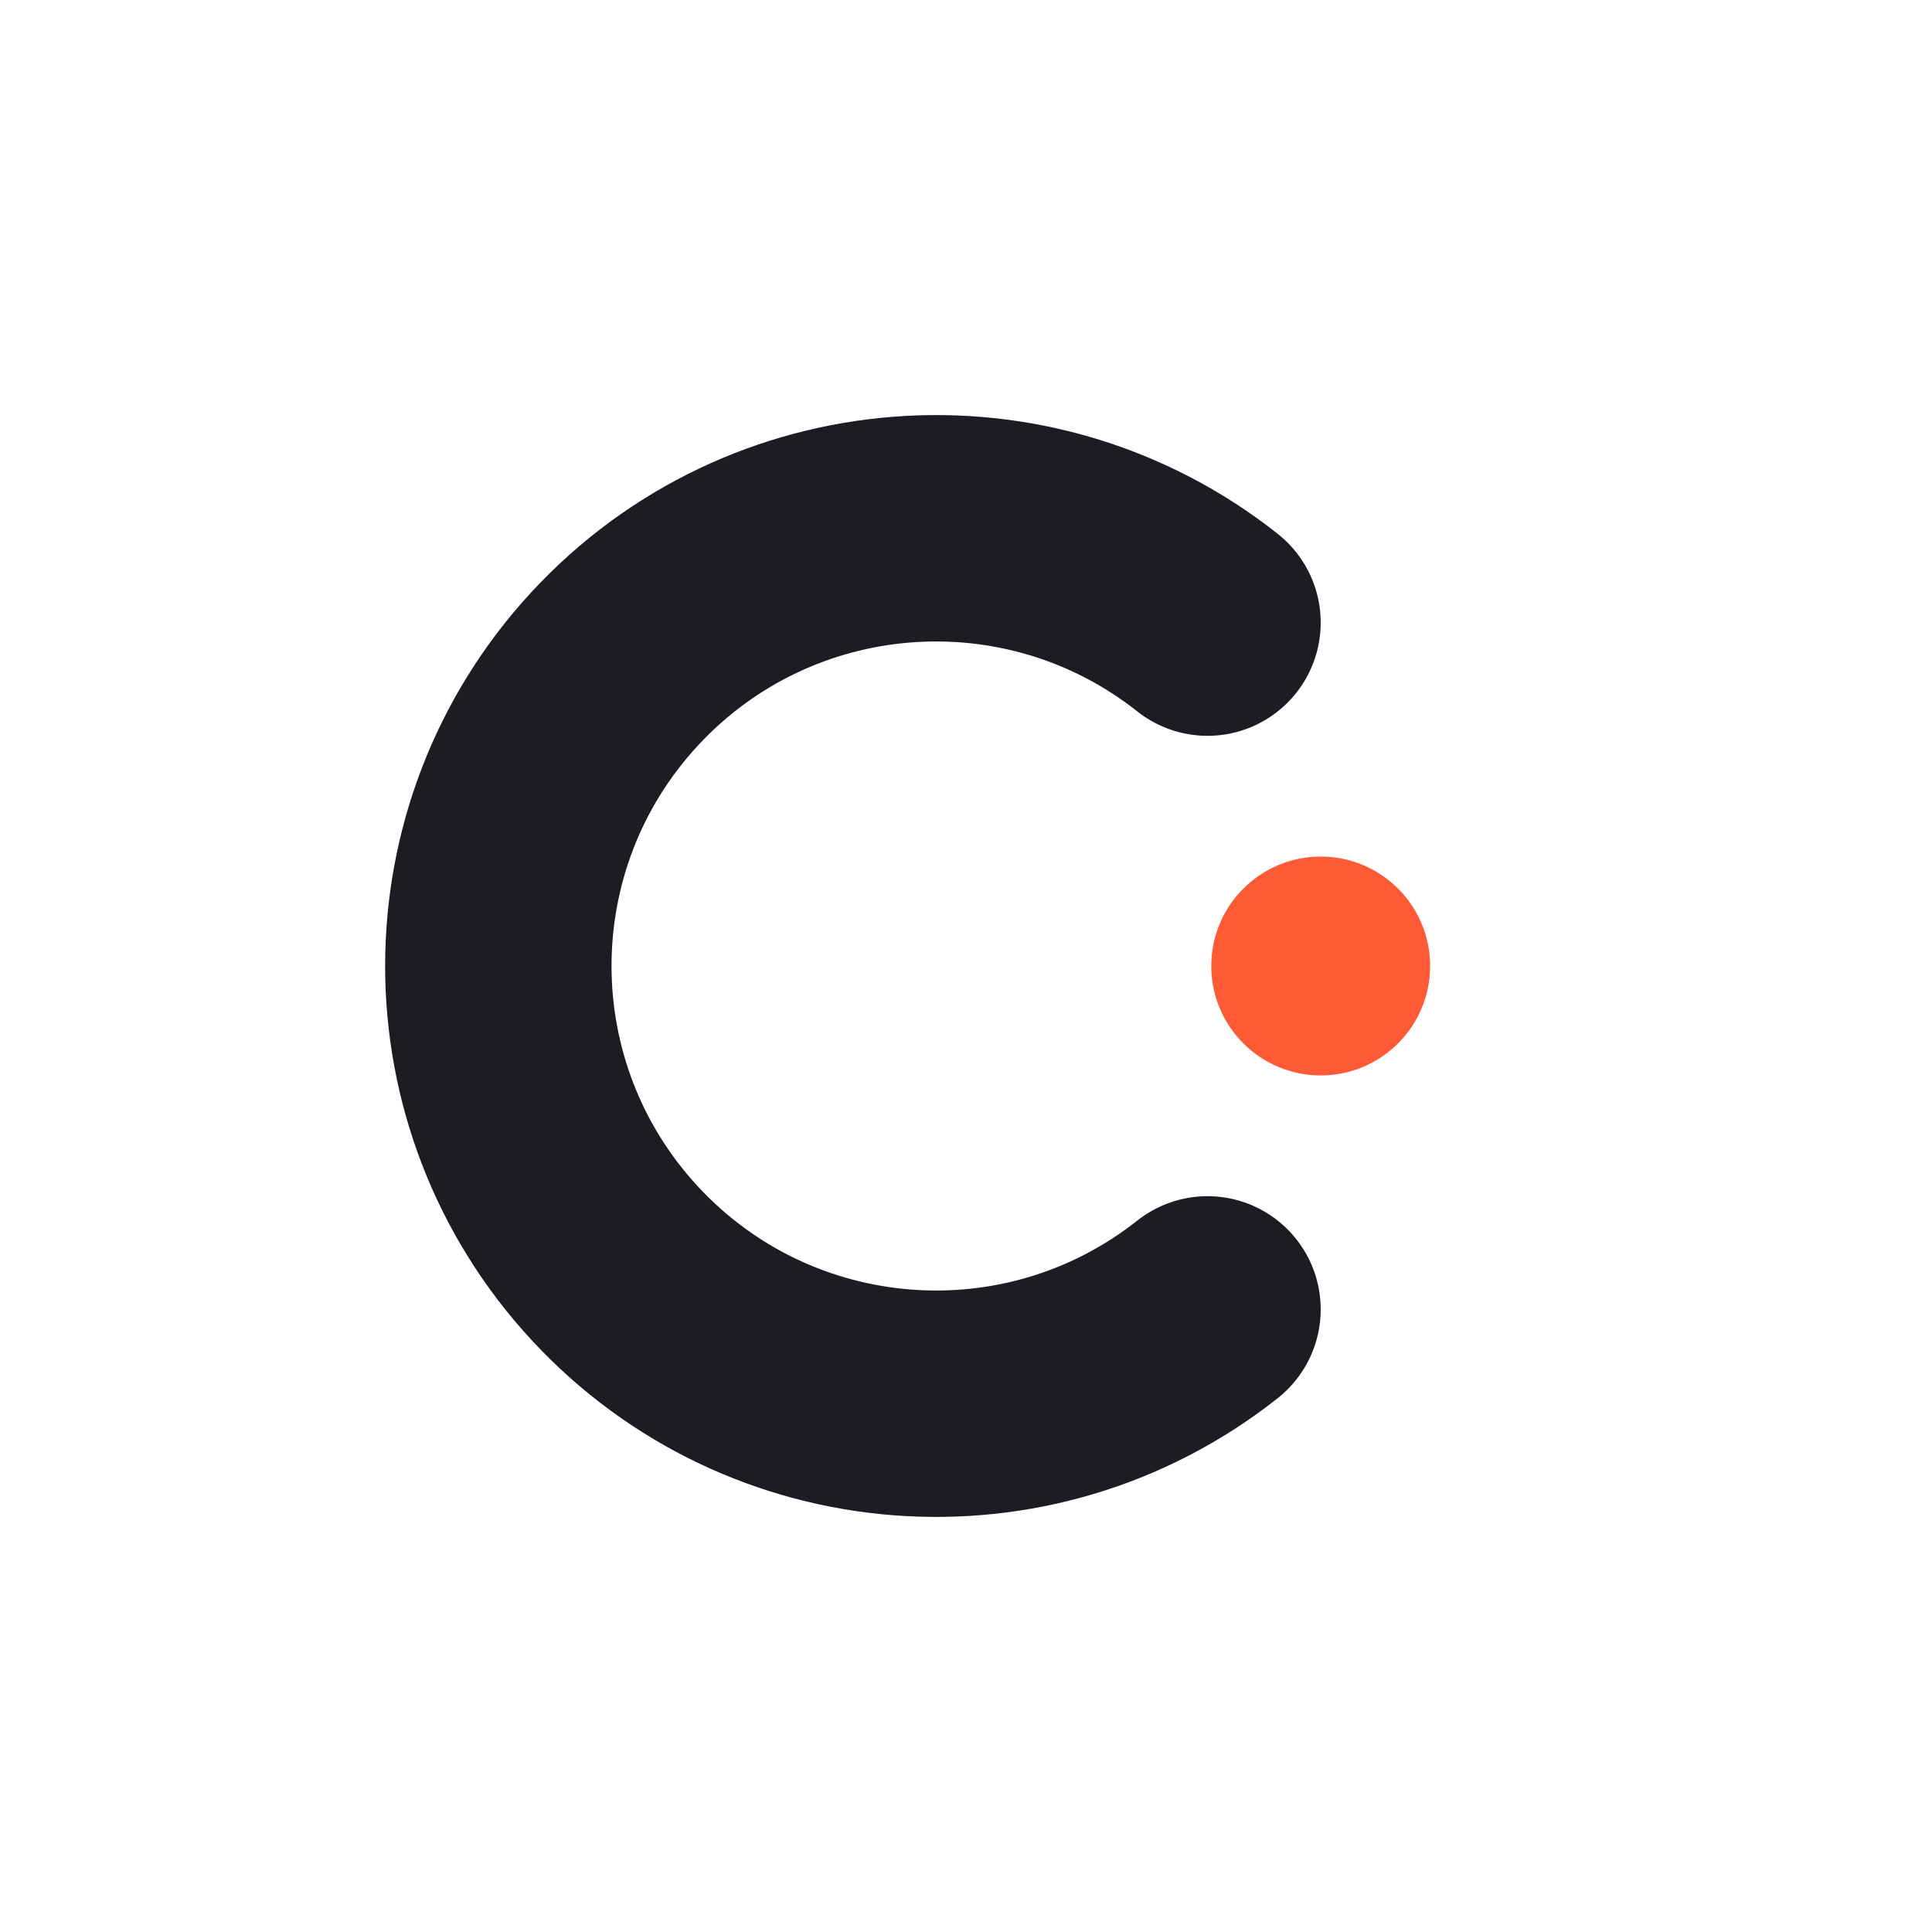
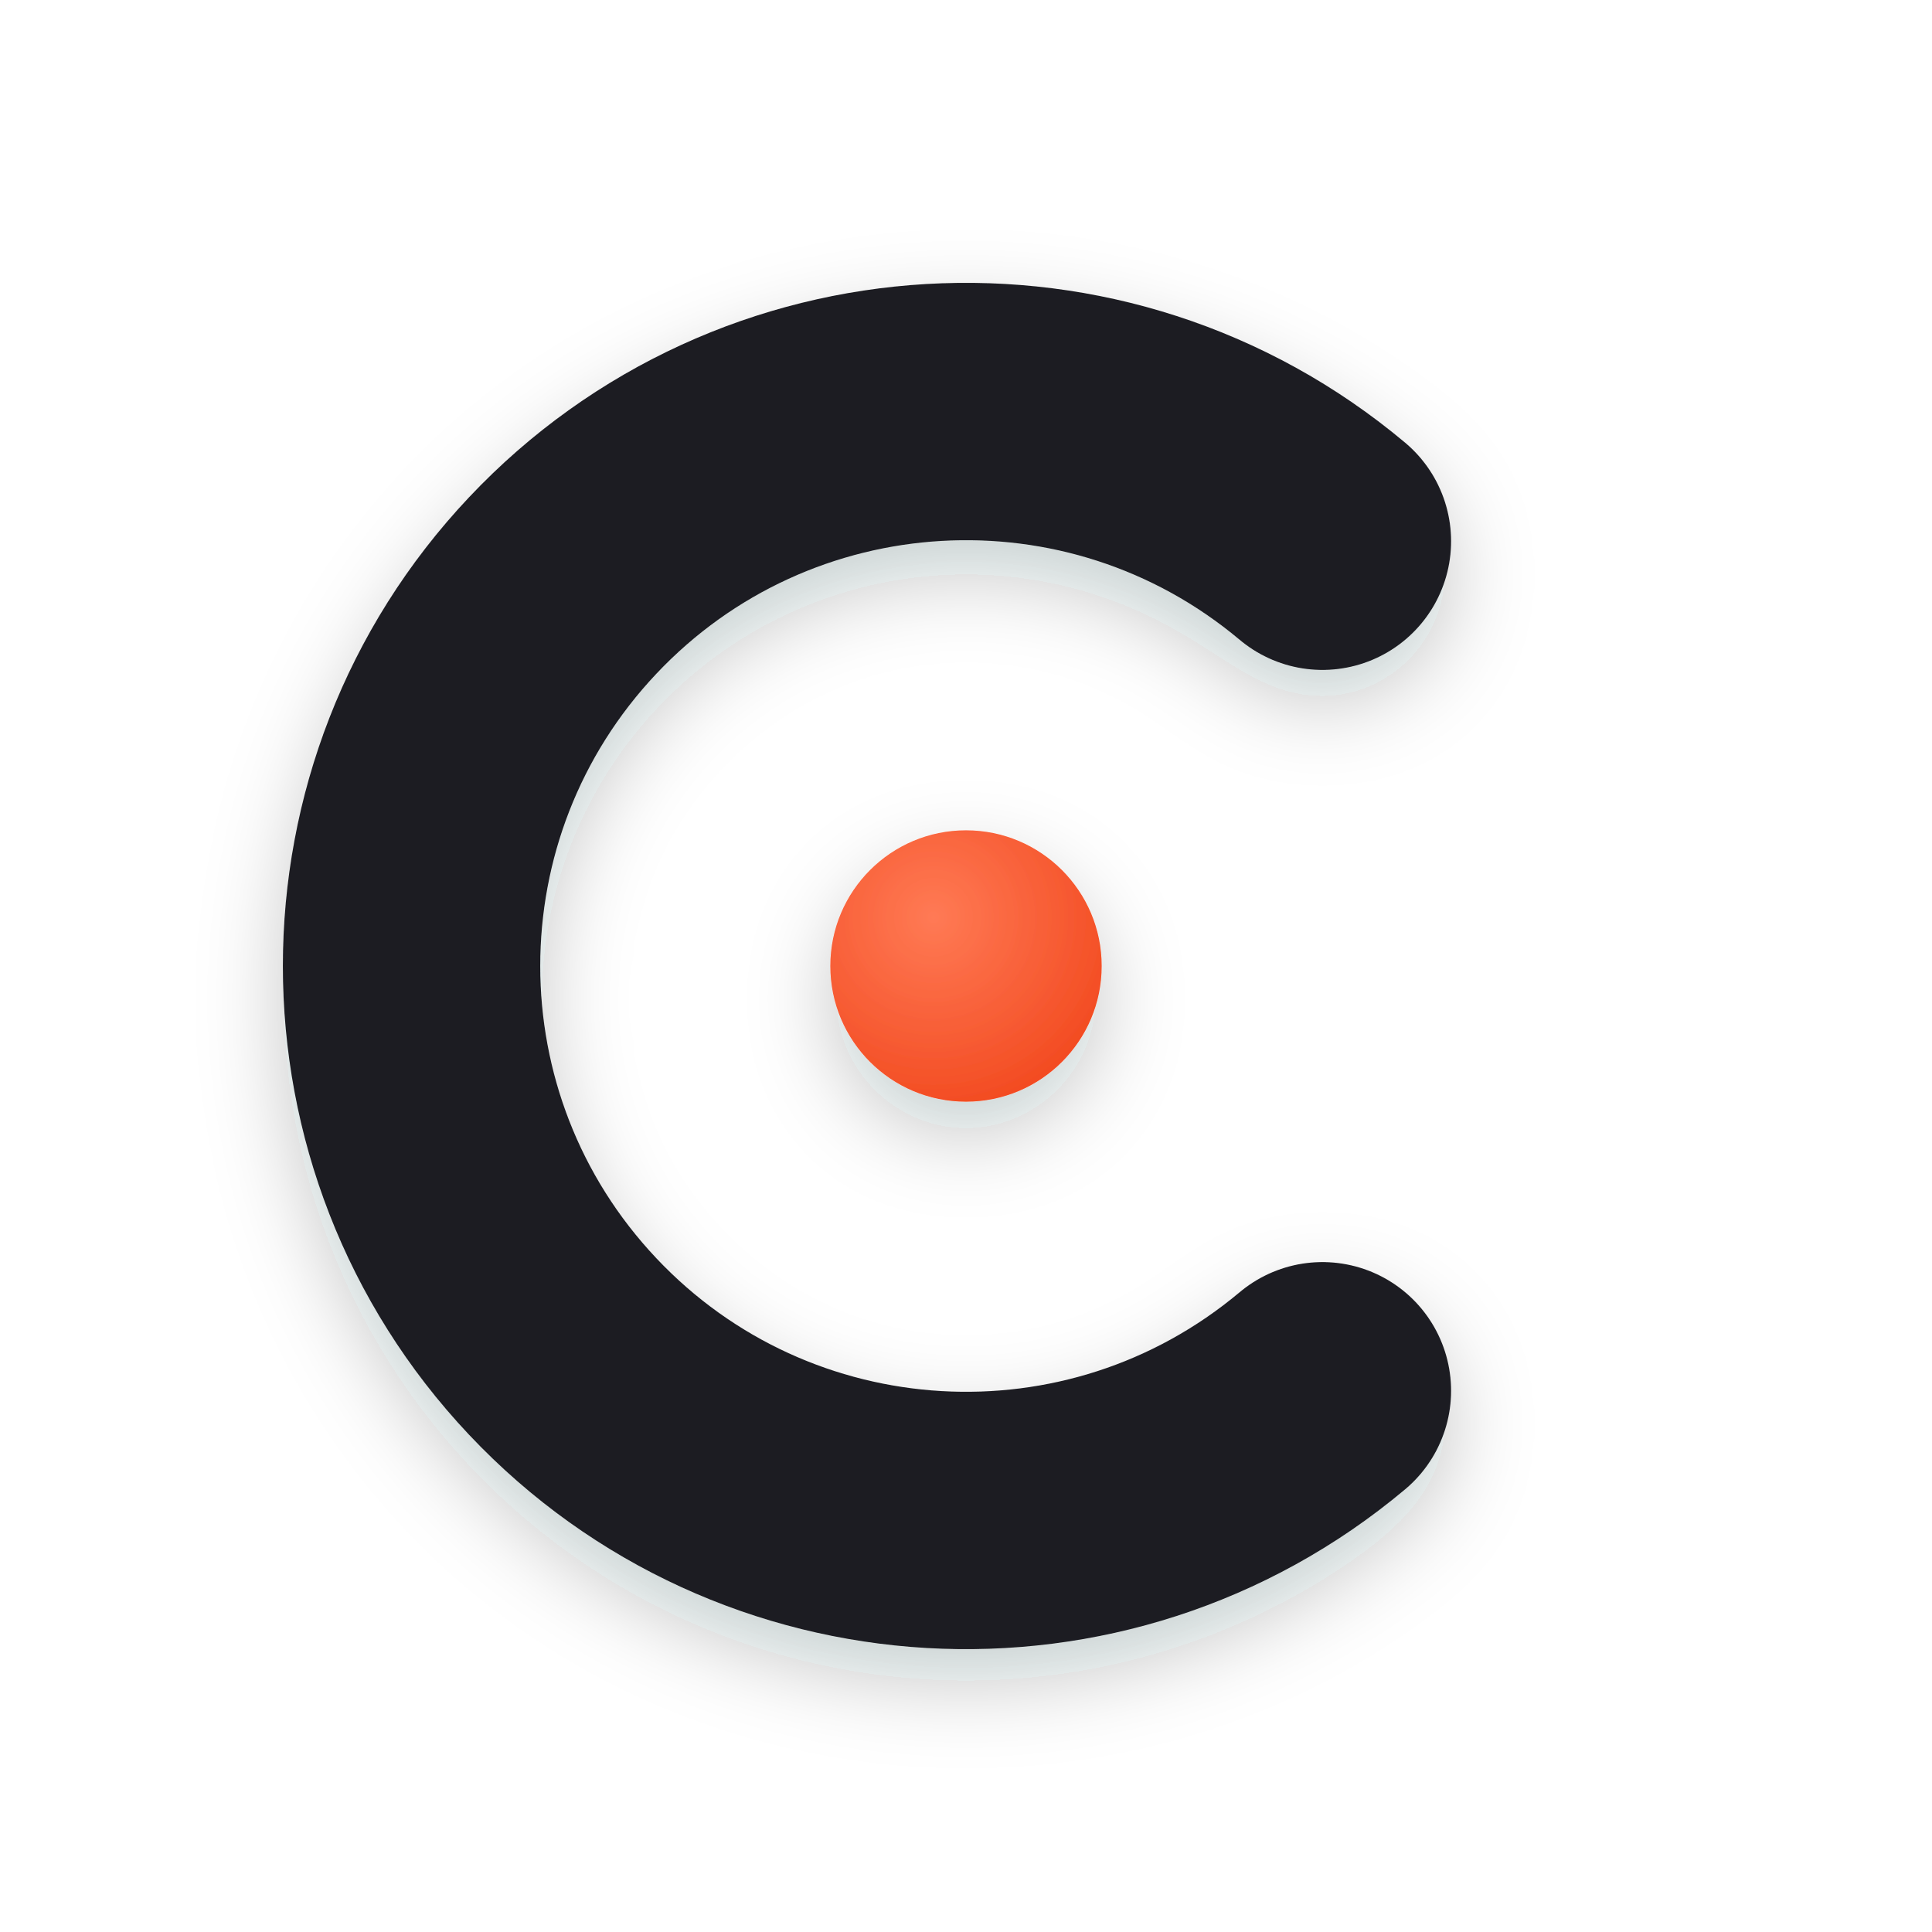
<svg xmlns="http://www.w3.org/2000/svg" viewBox="0 0 512 512" width="512" height="512">
-   <rect width="512" height="512" fill="#fff" />
-   <path d="M320 165A116 116 0 1 0 320 347" fill="none" stroke="#1B1D23" stroke-width="60" stroke-linecap="round" />
-   <circle cx="350" cy="256" r="29" fill="#FF5A36" />
+   <defs>
+     <filter id="s" filterUnits="userSpaceOnUse" x="0" y="0" width="512" height="512">
+       <feDropShadow dx="0" dy="7" stdDeviation="9" flood-color="#1B1D23" flood-opacity=".22" />
+     </filter>
+     <radialGradient id="d" cx=".38" cy=".32" r=".75">
+       <stop offset="0" stop-color="#FF7A55" />
+       <stop offset="1" stop-color="#F2491F" />
+     </radialGradient>
+   </defs>
+   <rect width="512" height="512" fill="#FFFFFF" />
+   <g transform="translate(256 256) scale(1.24) translate(-256 -256)">
+     <g filter="url(#s)">
+       <path d="M332.17 165.22A118.5 118.5 0 1 0 332.17 346.78" fill="none" stroke="#1E1F24" stroke-width="55" stroke-linecap="round" />
+       <circle cx="256" cy="256" r="29" fill="url(#d)" />
+     </g>
+   </g>
</svg>
